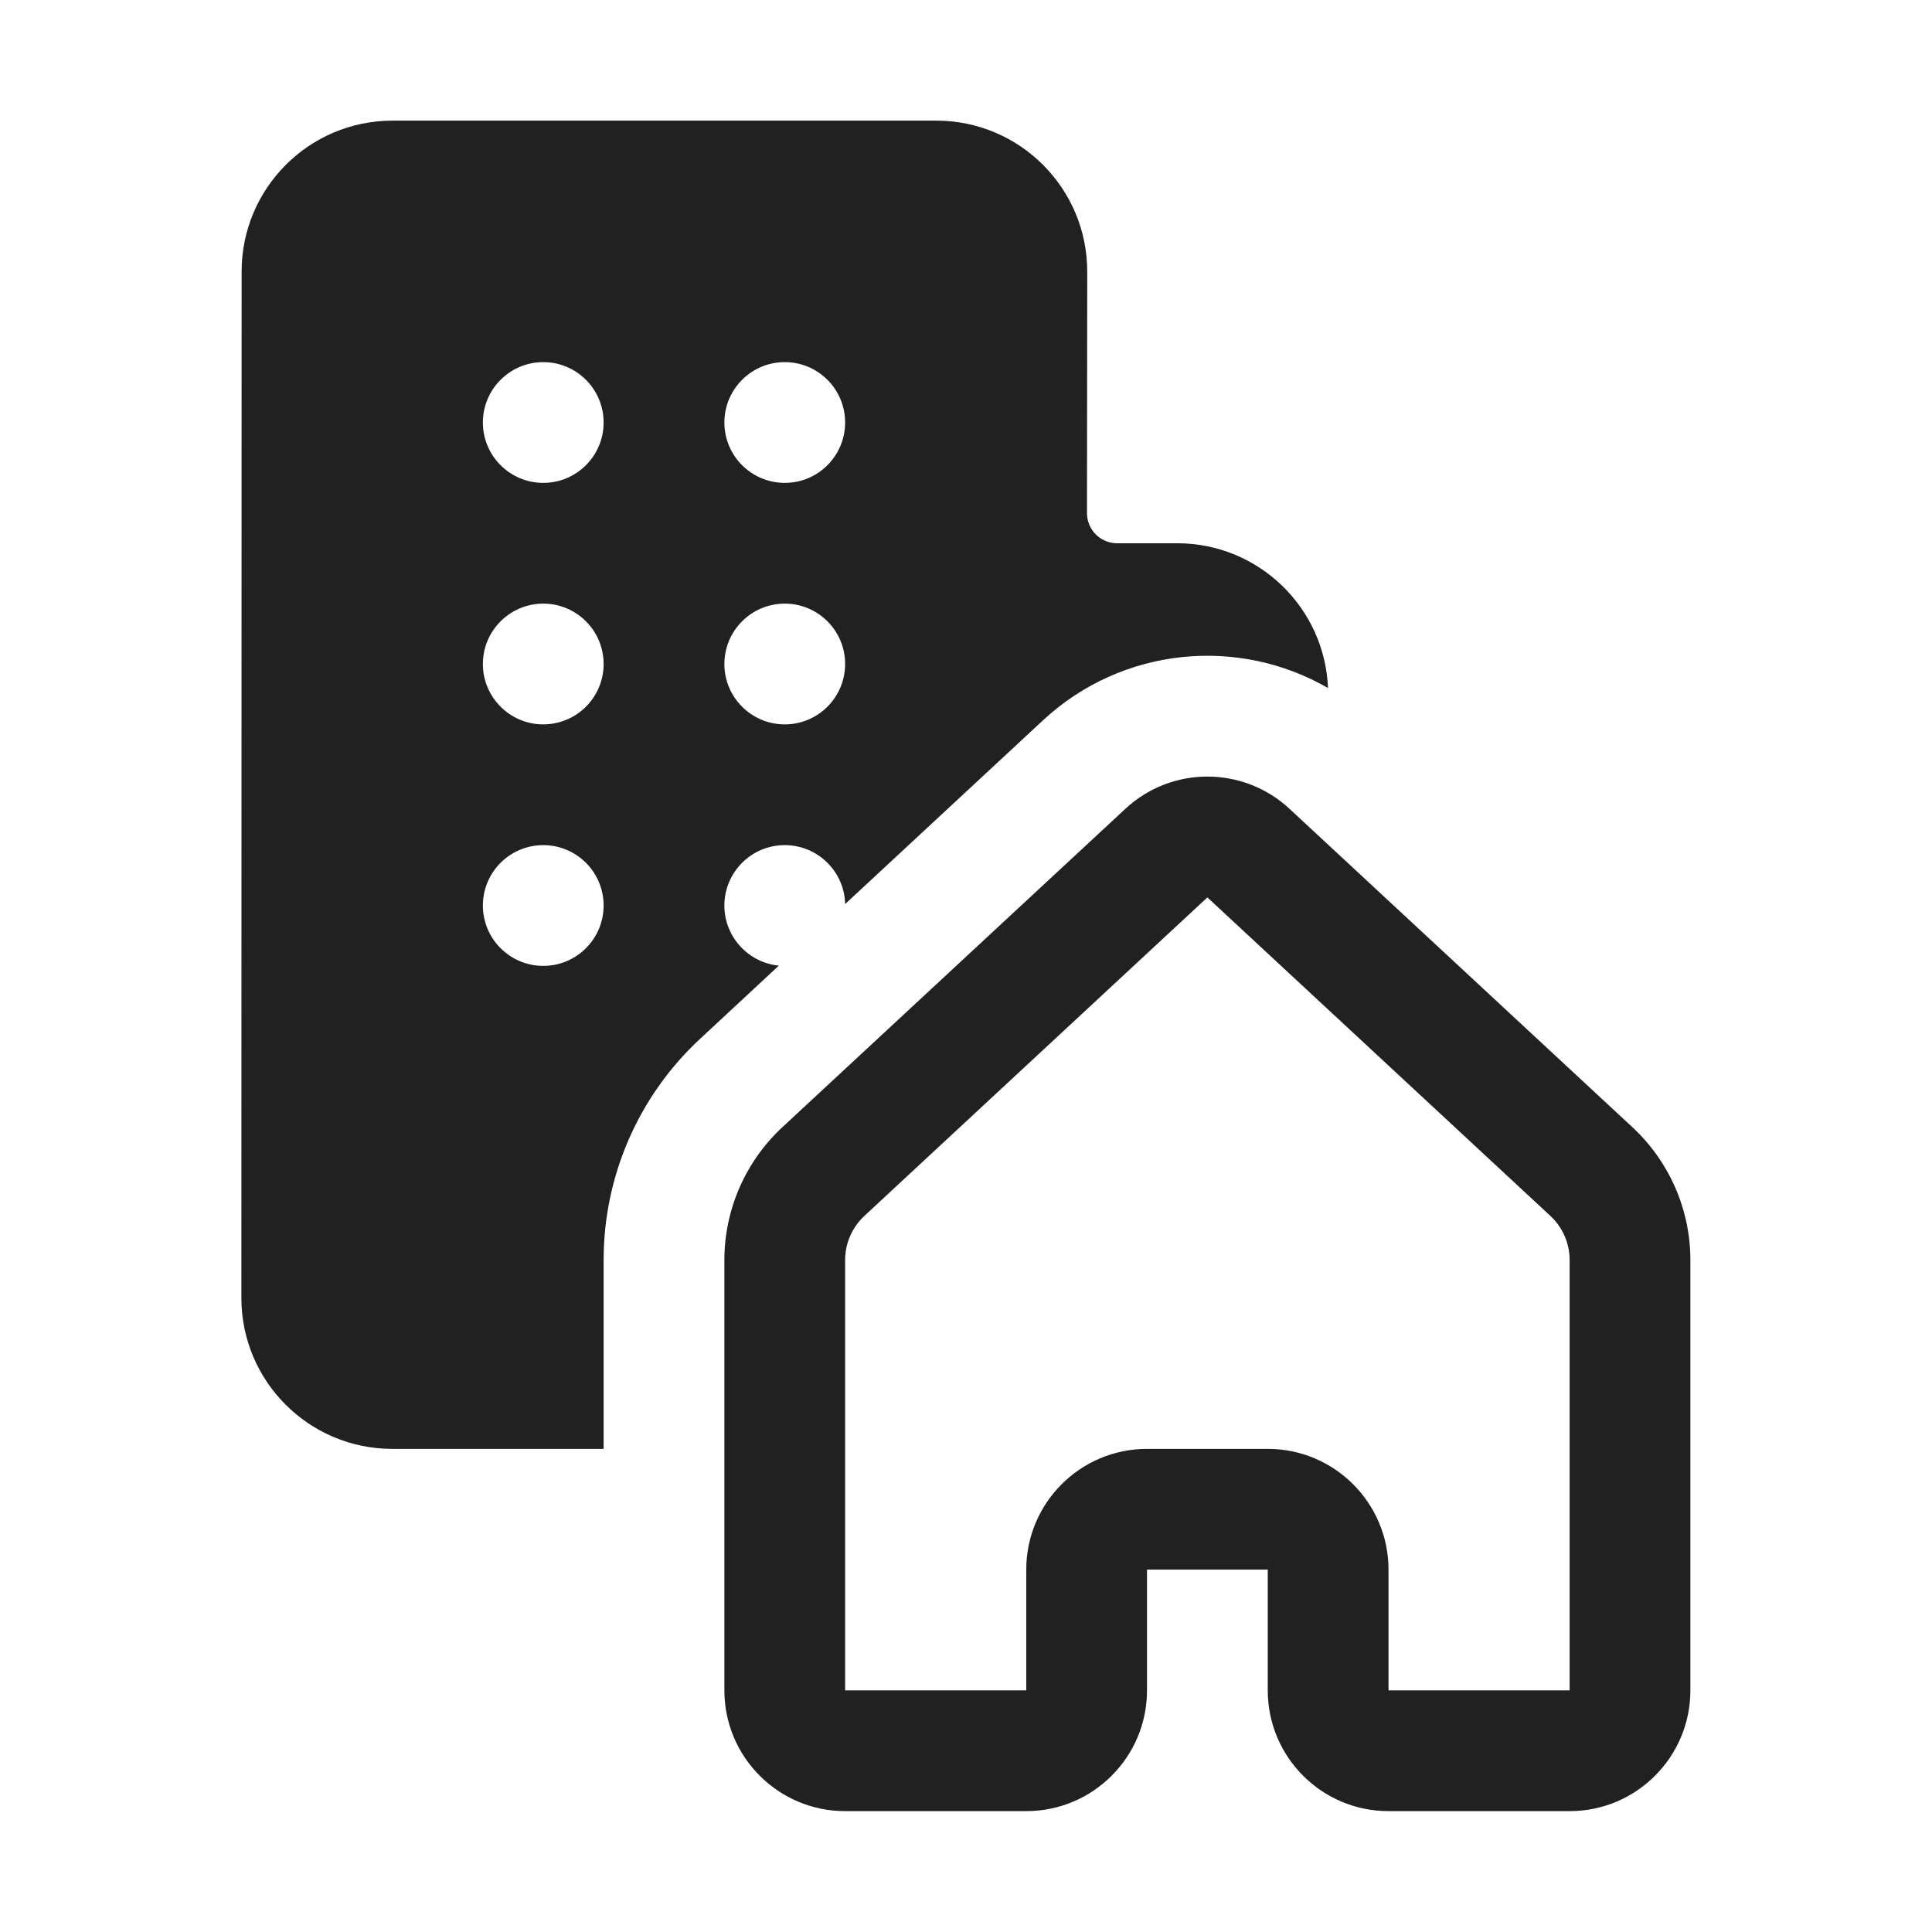
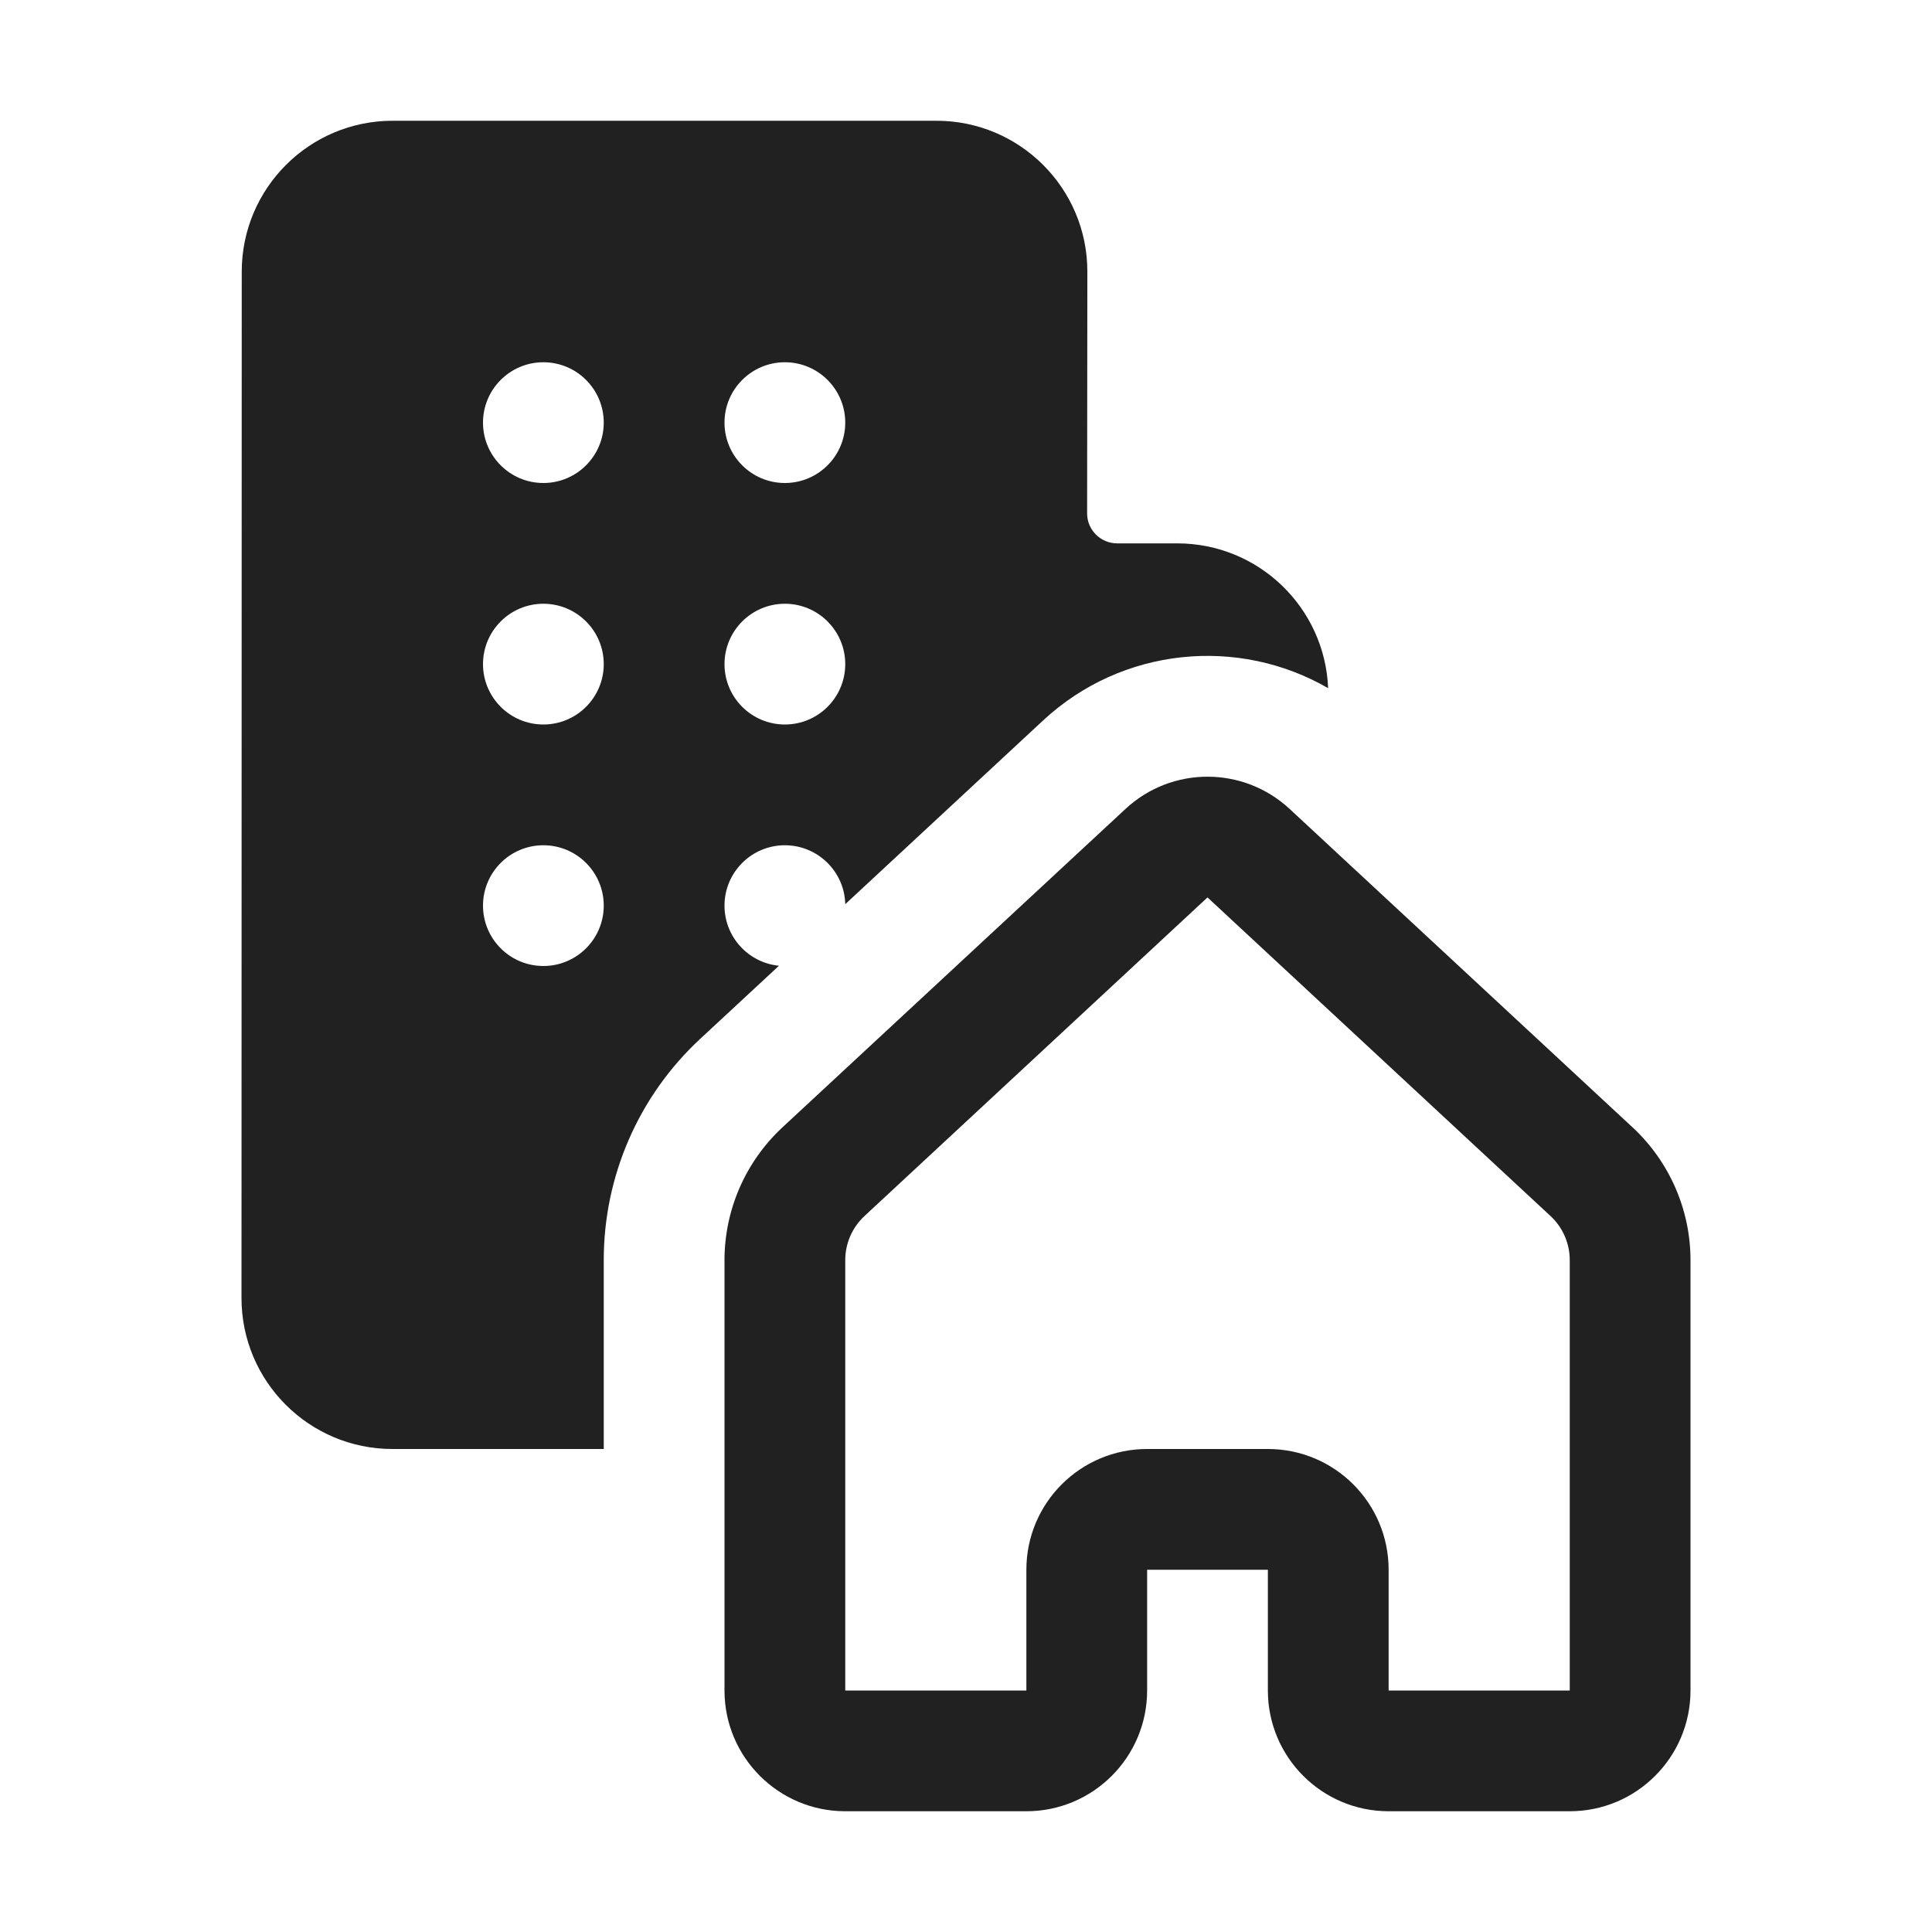
<svg xmlns="http://www.w3.org/2000/svg" width="16" height="16" viewBox="0 0 16 16" fill="none">
-   <path d="M3.251 0.999C2.56 0.999 2.001 1.559 2.001 2.249L1.999 10.749C1.999 11.439 2.559 11.999 3.249 11.999H4.999V10.435C4.999 9.739 5.288 9.076 5.798 8.603L6.45 7.997C6.197 7.972 5.999 7.759 5.999 7.499C5.999 7.223 6.223 6.999 6.499 6.999C6.771 6.999 6.993 7.217 6.999 7.487L8.638 5.965C9.293 5.357 10.254 5.268 10.998 5.698C10.971 5.031 10.422 4.499 9.749 4.499H9.252C9.113 4.499 9.002 4.387 9.002 4.249L9.004 2.251C9.005 1.56 8.445 0.999 7.754 0.999H3.251ZM4.499 3.999C4.223 3.999 3.999 3.775 3.999 3.499C3.999 3.223 4.223 2.999 4.499 2.999C4.775 2.999 4.999 3.223 4.999 3.499C4.999 3.775 4.775 3.999 4.499 3.999ZM4.999 5.499C4.999 5.775 4.775 5.999 4.499 5.999C4.223 5.999 3.999 5.775 3.999 5.499C3.999 5.223 4.223 4.999 4.499 4.999C4.775 4.999 4.999 5.223 4.999 5.499ZM4.499 7.999C4.223 7.999 3.999 7.775 3.999 7.499C3.999 7.223 4.223 6.999 4.499 6.999C4.775 6.999 4.999 7.223 4.999 7.499C4.999 7.775 4.775 7.999 4.499 7.999ZM6.999 3.499C6.999 3.775 6.775 3.999 6.499 3.999C6.223 3.999 5.999 3.775 5.999 3.499C5.999 3.223 6.223 2.999 6.499 2.999C6.775 2.999 6.999 3.223 6.999 3.499ZM6.499 5.999C6.223 5.999 5.999 5.775 5.999 5.499C5.999 5.223 6.223 4.999 6.499 4.999C6.775 4.999 6.999 5.223 6.999 5.499C6.999 5.775 6.775 5.999 6.499 5.999ZM10.68 6.699C10.296 6.342 9.702 6.342 9.319 6.699L6.478 9.336C6.173 9.62 5.999 10.018 5.999 10.435V13.999C5.999 14.551 6.447 14.999 6.999 14.999H8.499C9.051 14.999 9.499 14.551 9.499 13.999V12.999H10.499V13.999C10.499 14.551 10.947 14.999 11.499 14.999H12.999C13.551 14.999 13.999 14.551 13.999 13.999V10.435C13.999 10.018 13.825 9.62 13.52 9.336L10.68 6.699ZM7.159 10.069L9.999 7.432L12.839 10.069C12.941 10.164 12.999 10.296 12.999 10.435V13.999H11.499V12.999C11.499 12.447 11.051 11.999 10.499 11.999H9.499C8.947 11.999 8.499 12.447 8.499 12.999V13.999L6.999 13.999V10.435C6.999 10.296 7.057 10.164 7.159 10.069Z" fill="#212121" />
+   <path d="M3.252 1C2.561 1 2.002 1.56 2.002 2.25L2 10.75C2 11.44 2.56 12 3.25 12H5V10.435C5 9.74 5.289 9.076 5.799 8.603L6.451 7.998C6.198 7.973 6 7.76 6 7.5C6 7.224 6.224 7 6.5 7C6.772 7 6.994 7.218 7 7.488L8.639 5.966C9.294 5.358 10.255 5.269 10.999 5.699C10.972 5.032 10.423 4.5 9.75 4.5H9.253C9.114 4.5 9.002 4.388 9.003 4.25L9.005 2.251C9.006 1.56 8.446 1 7.755 1H3.252ZM4.5 4C4.224 4 4 3.776 4 3.5C4 3.224 4.224 3 4.5 3C4.776 3 5 3.224 5 3.5C5 3.776 4.776 4 4.5 4ZM5 5.5C5 5.776 4.776 6 4.5 6C4.224 6 4 5.776 4 5.5C4 5.224 4.224 5 4.5 5C4.776 5 5 5.224 5 5.5ZM4.5 8C4.224 8 4 7.776 4 7.5C4 7.224 4.224 7 4.5 7C4.776 7 5 7.224 5 7.5C5 7.776 4.776 8 4.5 8ZM7 3.5C7 3.776 6.776 4 6.5 4C6.224 4 6 3.776 6 3.5C6 3.224 6.224 3 6.5 3C6.776 3 7 3.224 7 3.5ZM6.5 6C6.224 6 6 5.776 6 5.5C6 5.224 6.224 5 6.5 5C6.776 5 7 5.224 7 5.5C7 5.776 6.776 6 6.5 6ZM10.681 6.7C10.297 6.343 9.703 6.343 9.32 6.7L6.479 9.337C6.174 9.621 6 10.019 6 10.436V14C6 14.552 6.448 15 7 15H8.5C9.052 15 9.5 14.552 9.5 14V13H10.5V14C10.5 14.552 10.948 15 11.5 15H13C13.552 15 14 14.552 14 14V10.436C14 10.019 13.826 9.621 13.521 9.337L10.681 6.7ZM7.16 10.07L10 7.432L12.84 10.07C12.942 10.164 13 10.297 13 10.436V14H11.5V13C11.5 12.447 11.052 12 10.5 12H9.5C8.948 12 8.5 12.447 8.5 13V14L7 14V10.436C7 10.297 7.058 10.164 7.16 10.07Z" fill="#212121" />
</svg>
